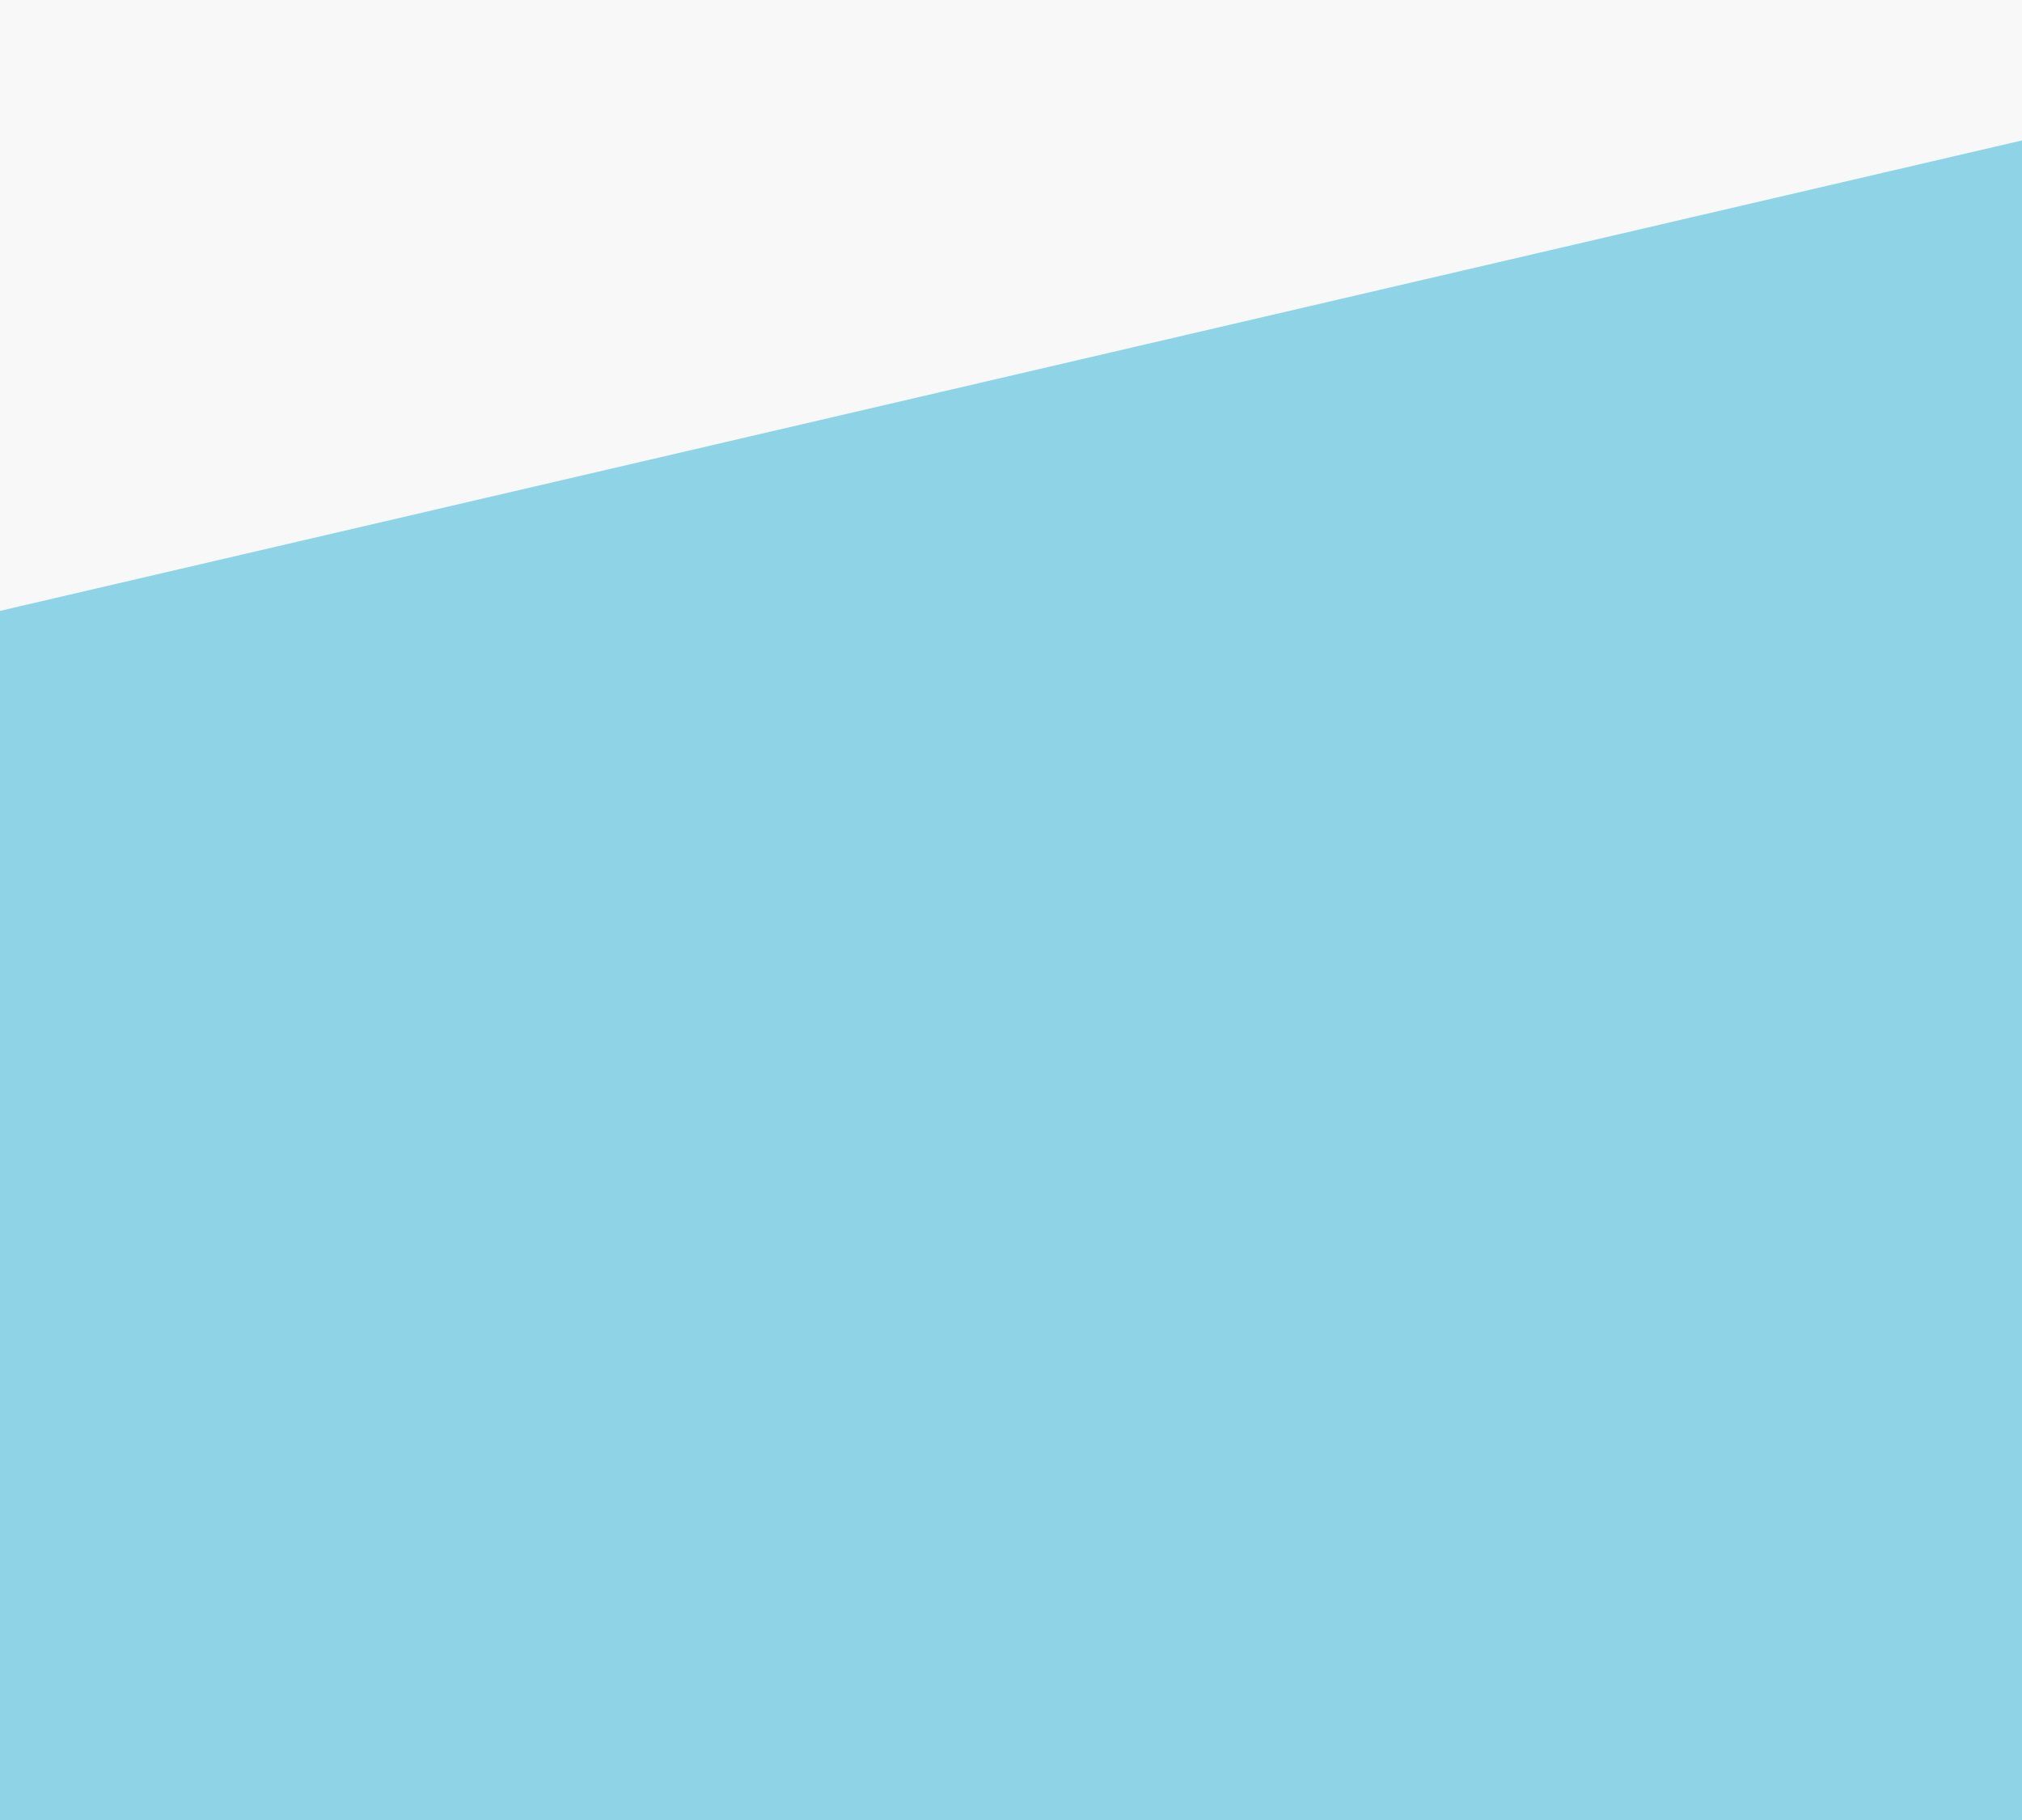
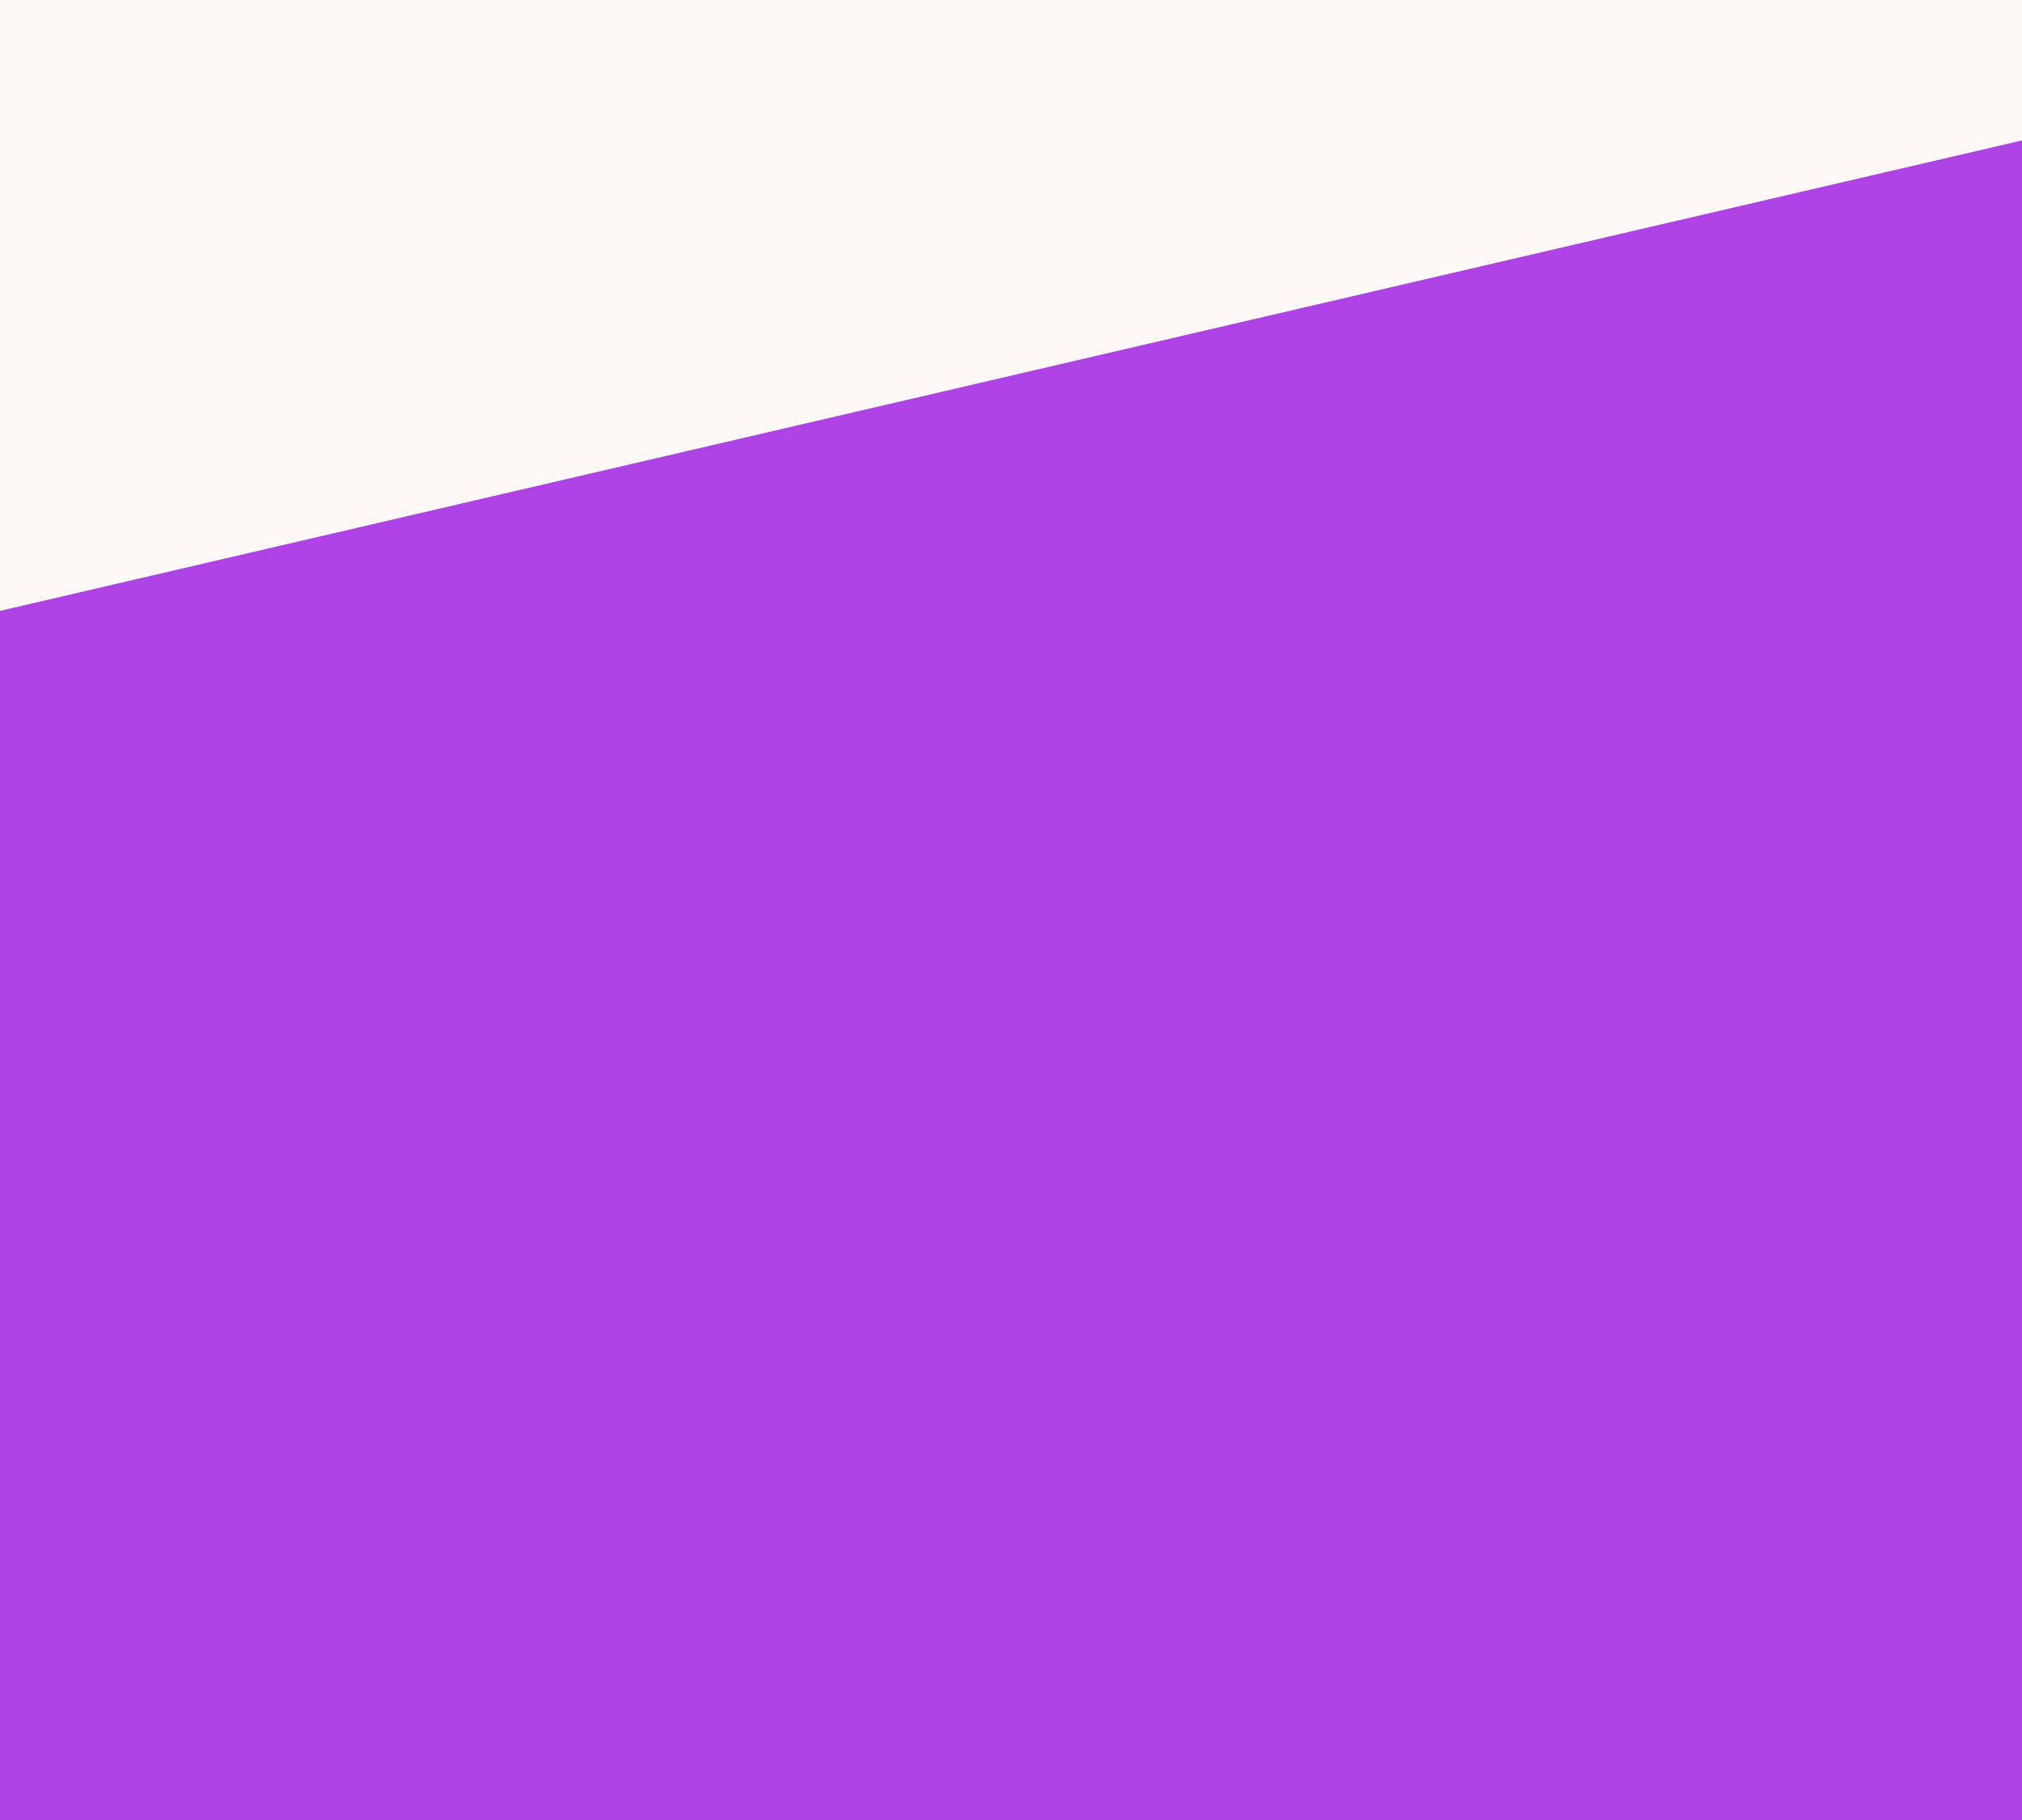
<svg xmlns="http://www.w3.org/2000/svg" width="1440px" height="1296px" viewBox="0 0 1440 1296" version="1.1">
  <g id="flow" stroke="none" stroke-width="1" fill="none" fill-rule="evenodd">
    <g id="01-01-01-Playground-Copy" transform="translate(0, -420)">
-       <rect fill="#F8F8F8" x="0" y="0" width="1440" height="1716" />
-       <g id="Background" transform="translate(0, 520)" fill="#84D0E4" opacity="0.9">
+       <rect fill="#FfF8F8" x="0" y="0" width="1440" height="1716" />
+       <g id="Background" transform="translate(0, 520)" fill="#a42fE4" opacity="0.9">
        <polygon id="Rectangle" points="1.13686838e-12 335 1440 1.36424205e-12 1440 3588.968 1.13686838e-12 3588.968" />
      </g>
    </g>
  </g>
</svg>
